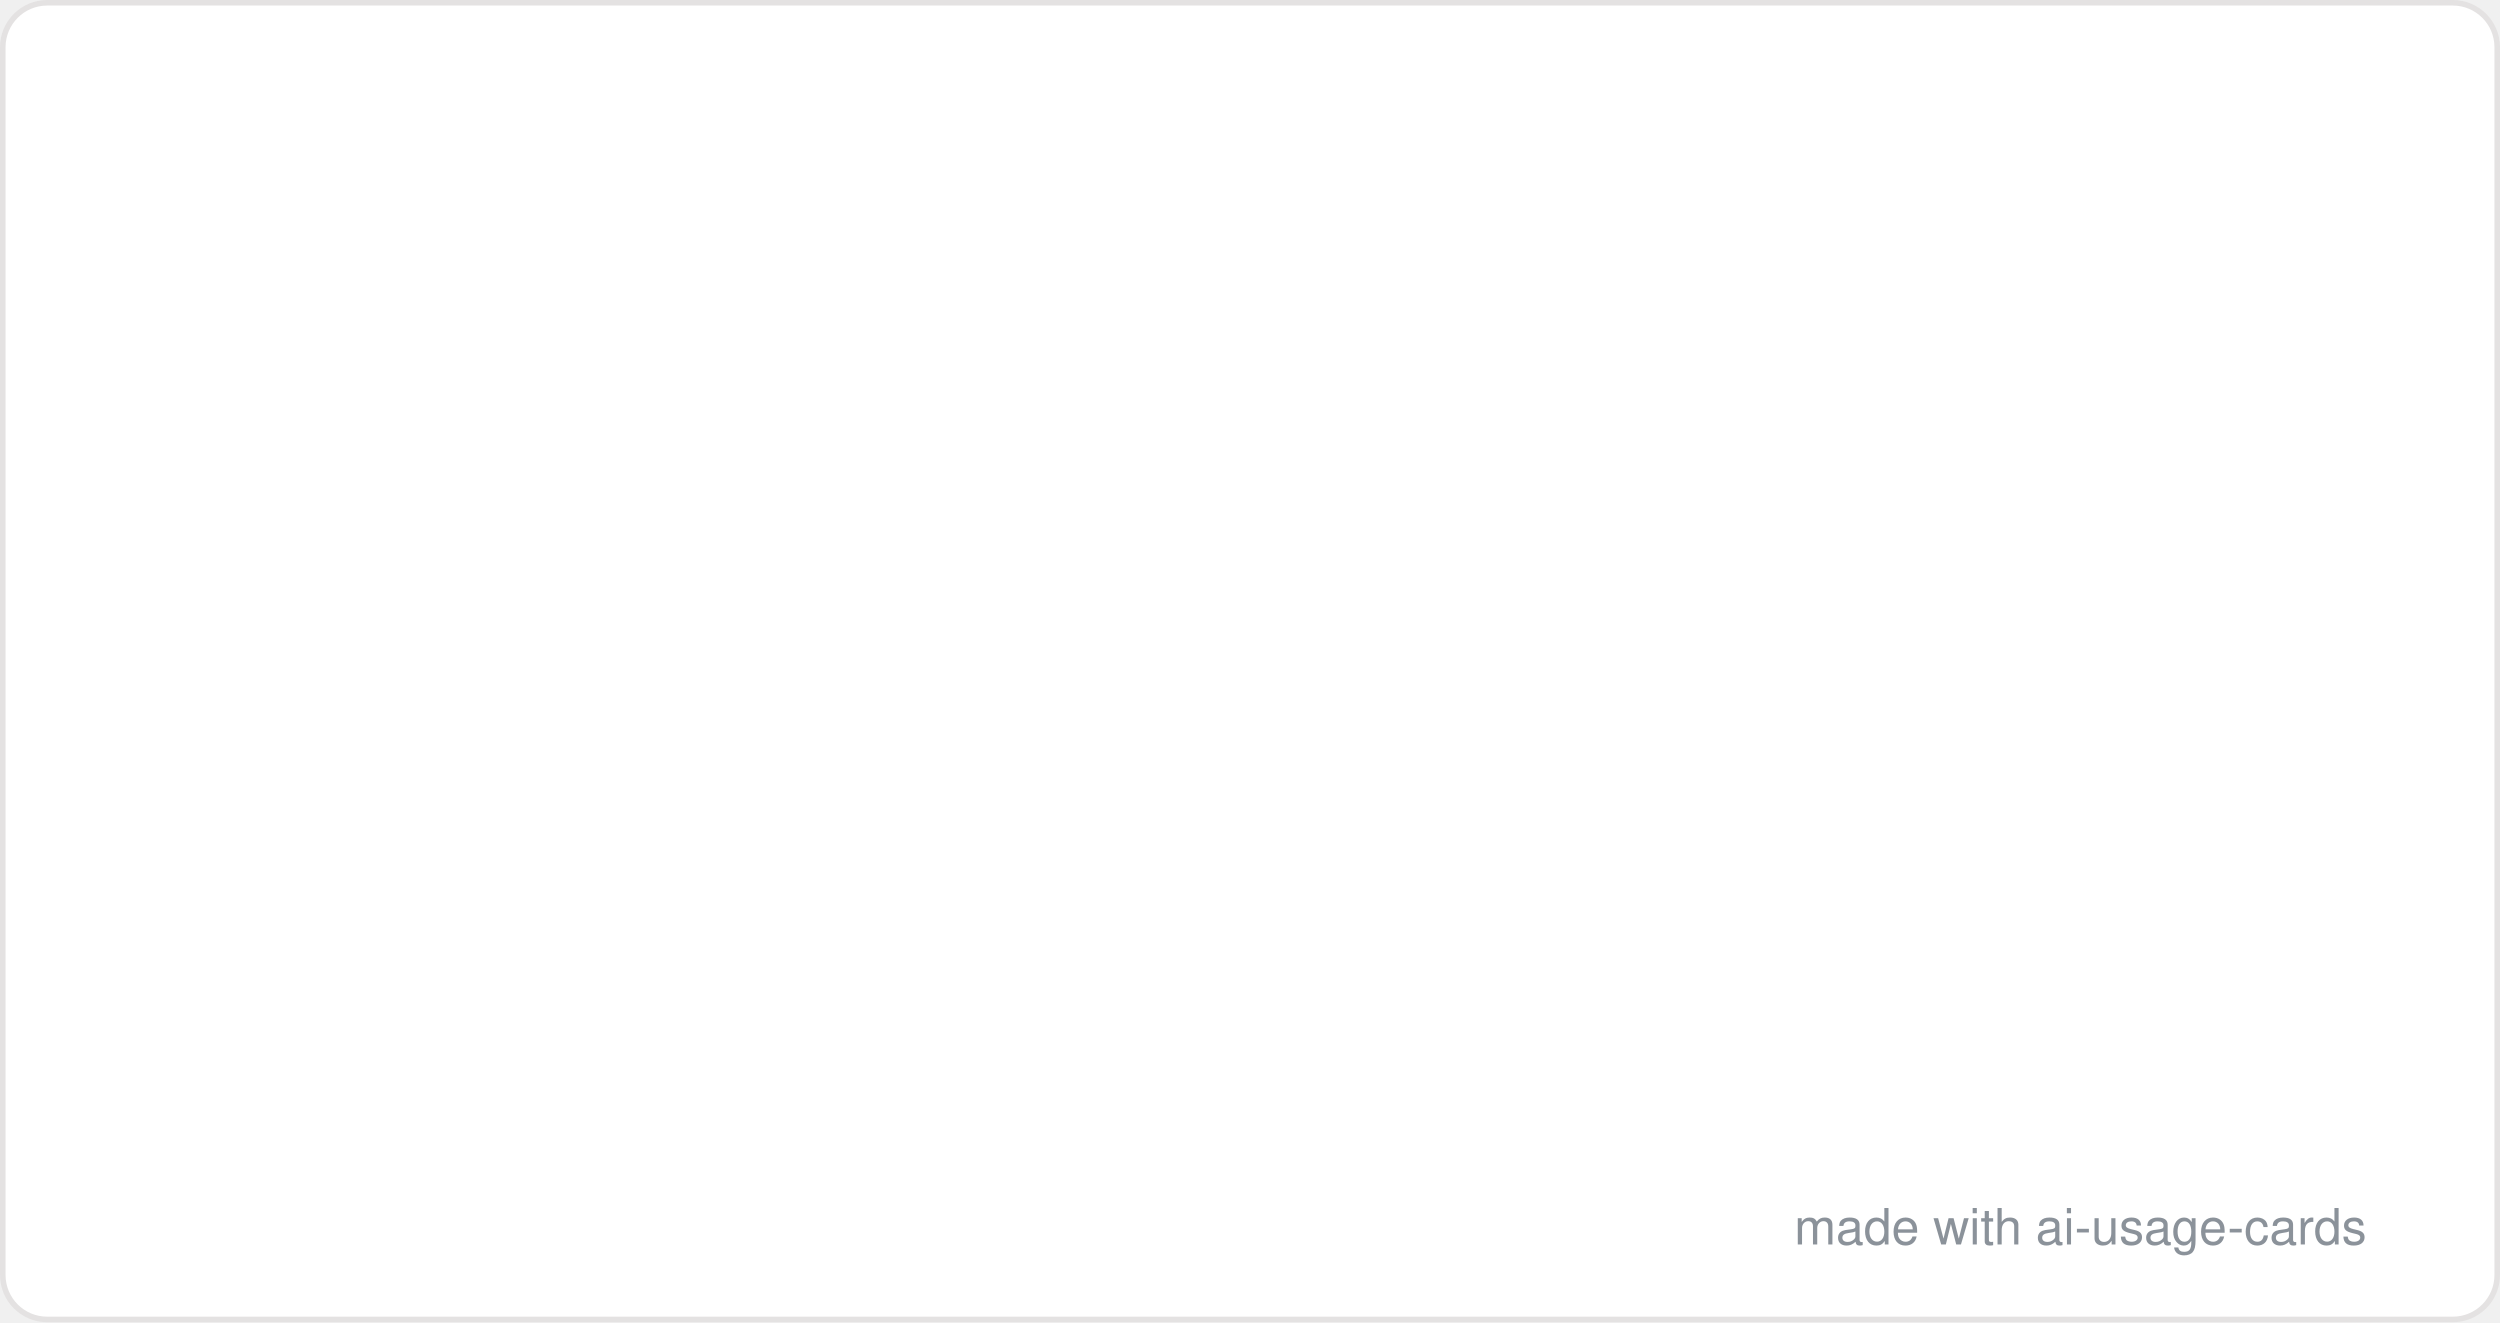
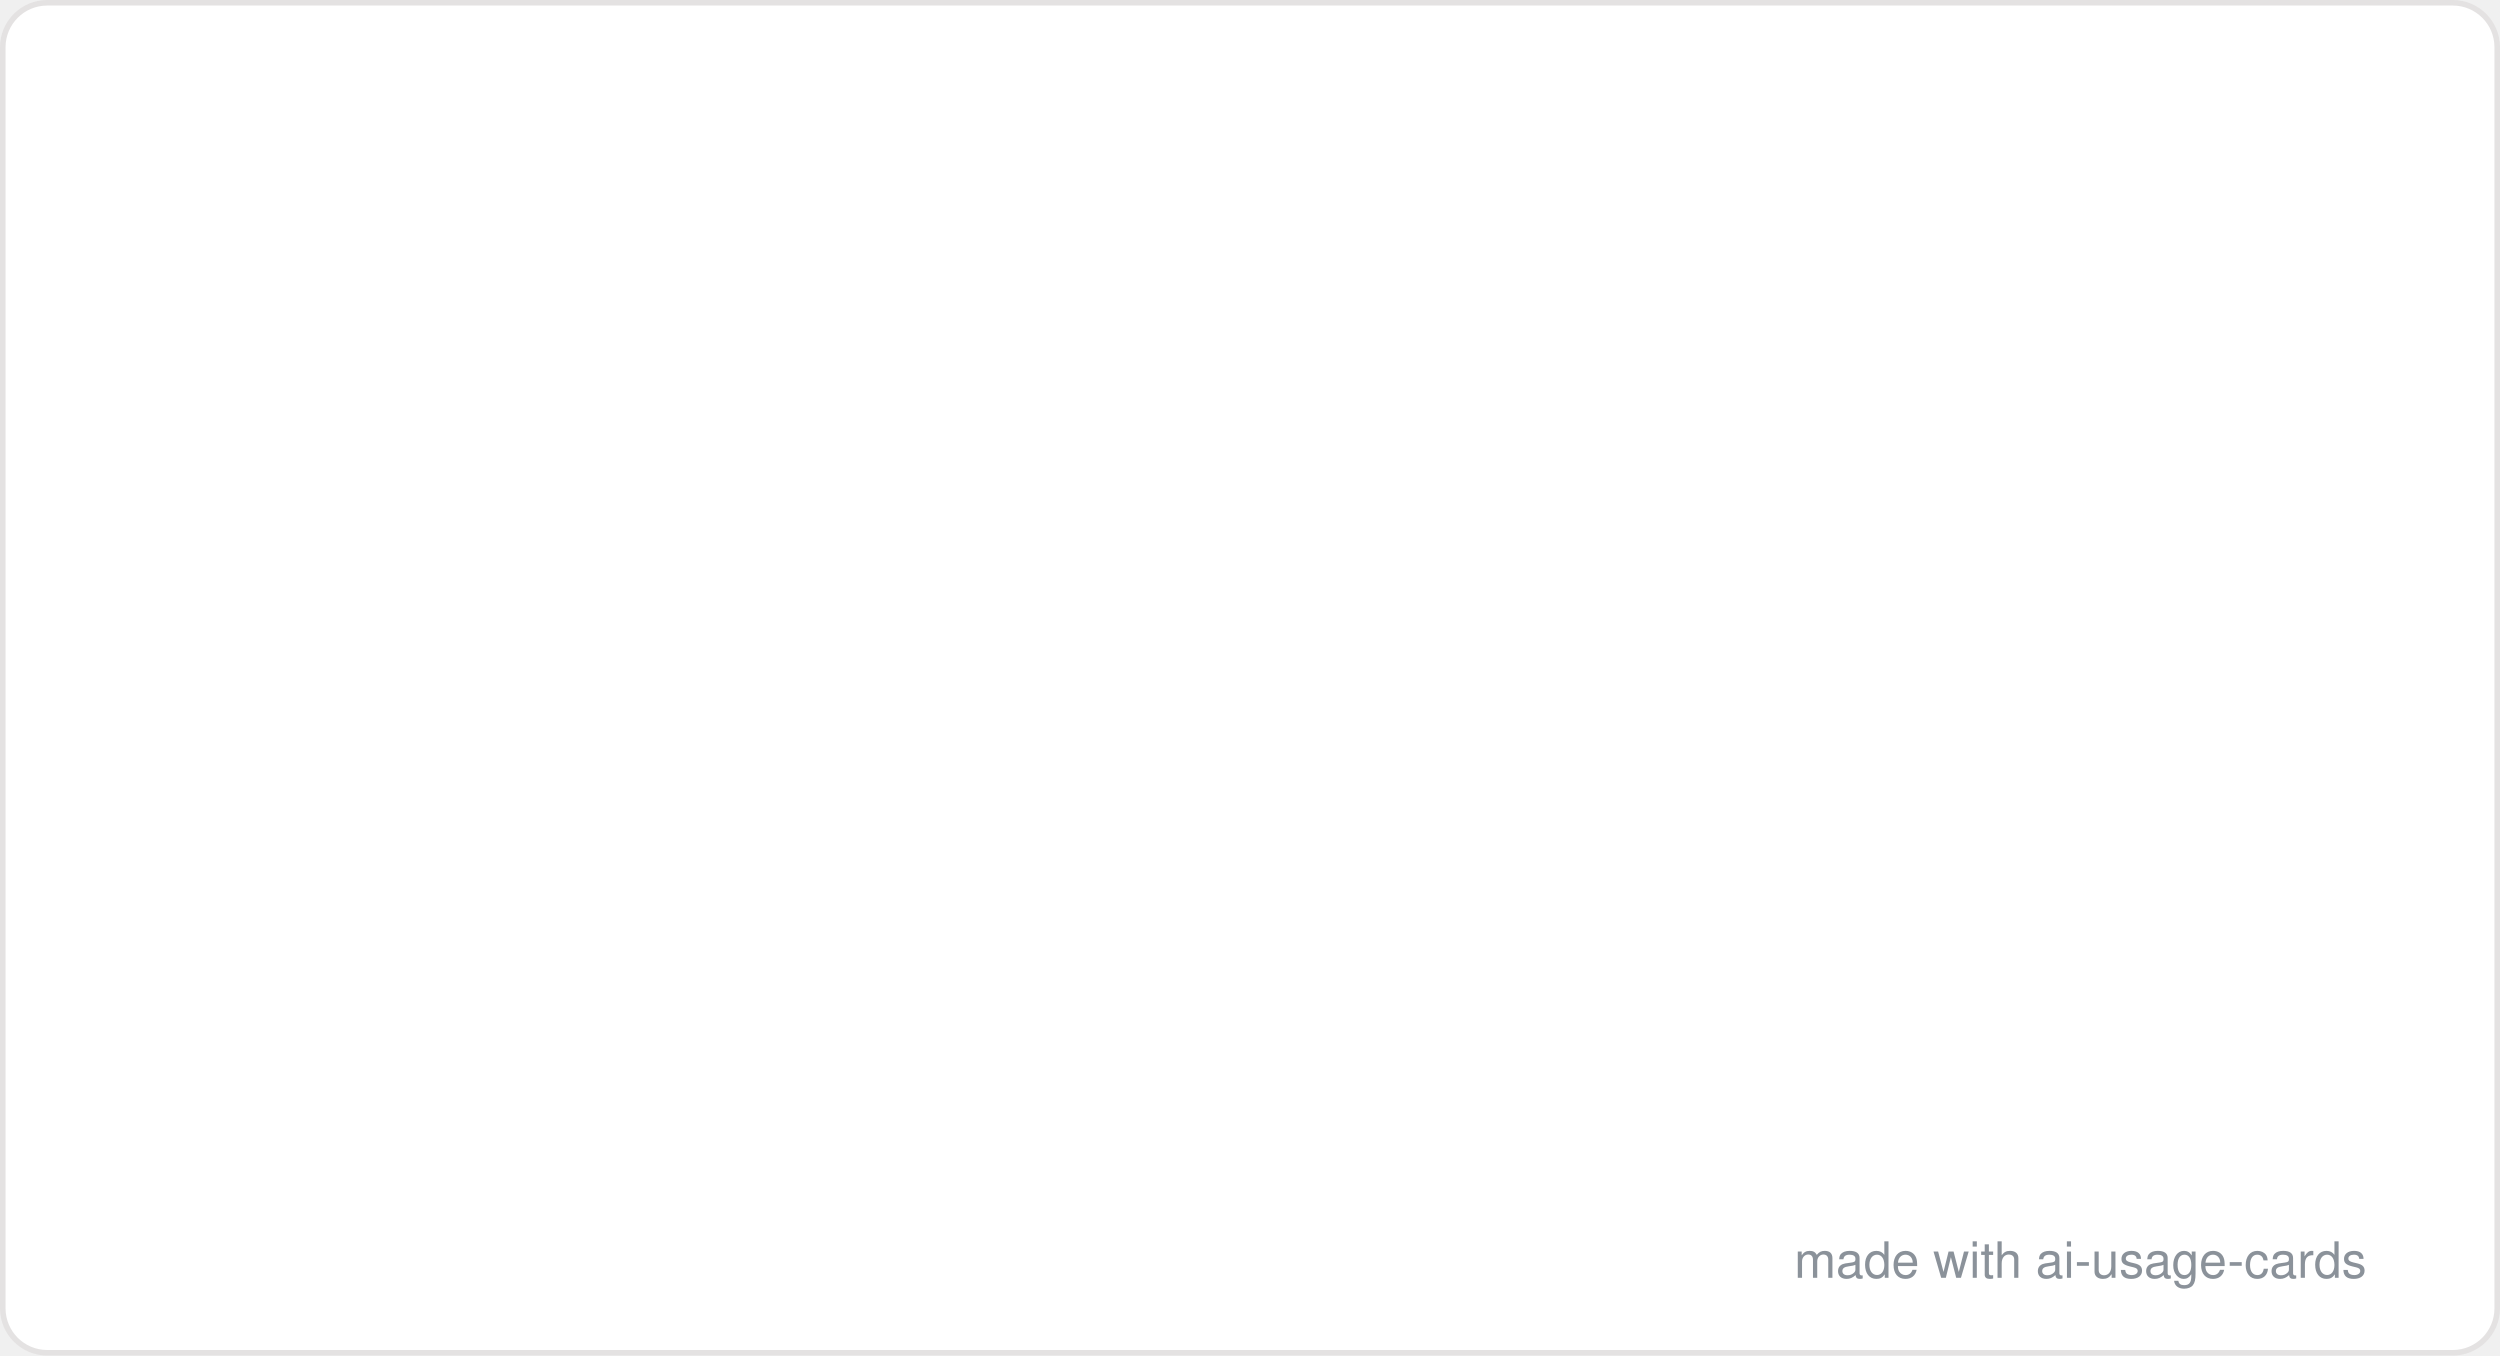
- <svg xmlns="http://www.w3.org/2000/svg" width="450" height="238" viewBox="0 0 450 238" role="img" aria-label="octocat: 6.3M AI tokens this month across 3 tools" font-family="'Segoe UI', Ubuntu, Helvetica, Arial, sans-serif">
+ <svg xmlns="http://www.w3.org/2000/svg" width="450" height="244" viewBox="0 0 450 244" role="img" aria-label="octocat: 48.9M AI tokens total, 6.3M this month" font-family="'Segoe UI', Ubuntu, Helvetica, Arial, sans-serif">
  <style>
    .fade { opacity: 0; animation: fadeUp 0.5s ease-out forwards; }
    @keyframes fadeUp { from { opacity: 0; transform: translateY(4px); } to { opacity: 1; transform: translateY(0); } }
    @media (prefers-reduced-motion: reduce) { .fade { opacity: 1; animation: none; } }
  </style>
-   <rect x="0.5" y="0.5" width="449" height="237" rx="8" fill="#ffffff" stroke="#e4e2e2" />
+   <rect x="0.5" y="0.5" width="449" height="243" rx="8" fill="#ffffff" stroke="#e4e2e2" />
  <g class="fade" transform="translate(24, 21)">
    <path d="M7 0 L8.6 5.4 L14 7 L8.6 8.6 L7 14 L5.4 8.6 L0 7 L5.4 5.4 Z" fill="#0969da" />
  </g>
  <text class="fade" x="46" y="33" font-size="14" font-weight="600" fill="#0969da">octocat · AI at work</text>
  <text class="fade" style="animation-delay:100ms" x="426" y="33" text-anchor="end" font-size="10" fill="#6e7781">top model: opus</text>
-   <text class="fade" style="animation-delay:150ms" x="24" y="66" font-size="12" fill="#24292f">This month: 38 sessions · 6.3M tokens · 5-day streak</text>
+   <text class="fade" style="animation-delay:150ms" x="24" y="66" font-size="12" fill="#24292f">Total: 48.9M tokens · This month: 6.3M · 5-day streak</text>
  <g class="fade" style="animation-delay:250ms">
-     <rect x="70" y="84" width="10" height="10" rx="2" fill="#0969da" fill-opacity="0.07" />
-     <rect x="70" y="96" width="10" height="10" rx="2" fill="#0969da" fill-opacity="0.07" />
-     <rect x="70" y="108" width="10" height="10" rx="2" fill="#0969da" fill-opacity="0.07" />
-     <rect x="70" y="120" width="10" height="10" rx="2" fill="#0969da" fill-opacity="0.07" />
-     <rect x="70" y="132" width="10" height="10" rx="2" fill="#0969da" fill-opacity="0.07" />
-     <rect x="70" y="144" width="10" height="10" rx="2" fill="#0969da" fill-opacity="0.07" />
-     <rect x="70" y="156" width="10" height="10" rx="2" fill="#0969da" fill-opacity="0.07" />
-     <rect x="82" y="84" width="10" height="10" rx="2" fill="#0969da" fill-opacity="0.07" />
-     <rect x="82" y="96" width="10" height="10" rx="2" fill="#0969da" fill-opacity="0.07" />
-     <rect x="82" y="108" width="10" height="10" rx="2" fill="#0969da" fill-opacity="0.07" />
-     <rect x="82" y="120" width="10" height="10" rx="2" fill="#0969da" fill-opacity="0.07" />
-     <rect x="82" y="132" width="10" height="10" rx="2" fill="#0969da" fill-opacity="0.07" />
-     <rect x="82" y="144" width="10" height="10" rx="2" fill="#0969da" fill-opacity="0.07" />
-     <rect x="82" y="156" width="10" height="10" rx="2" fill="#0969da" fill-opacity="0.07" />
-     <rect x="94" y="84" width="10" height="10" rx="2" fill="#0969da" fill-opacity="0.07" />
-     <rect x="94" y="96" width="10" height="10" rx="2" fill="#0969da" fill-opacity="0.07" />
-     <rect x="94" y="108" width="10" height="10" rx="2" fill="#0969da" fill-opacity="0.07" />
-     <rect x="94" y="120" width="10" height="10" rx="2" fill="#0969da" fill-opacity="0.07" />
-     <rect x="94" y="132" width="10" height="10" rx="2" fill="#0969da" fill-opacity="0.07" />
-     <rect x="94" y="144" width="10" height="10" rx="2" fill="#0969da" fill-opacity="0.07" />
-     <rect x="94" y="156" width="10" height="10" rx="2" fill="#0969da" fill-opacity="0.07" />
-     <rect x="106" y="84" width="10" height="10" rx="2" fill="#0969da" fill-opacity="0.07" />
-     <rect x="106" y="96" width="10" height="10" rx="2" fill="#0969da" fill-opacity="1" />
-     <rect x="106" y="108" width="10" height="10" rx="2" fill="#0969da" fill-opacity="0.45" />
-     <rect x="106" y="120" width="10" height="10" rx="2" fill="#0969da" fill-opacity="1" />
-     <rect x="106" y="132" width="10" height="10" rx="2" fill="#0969da" fill-opacity="0.7" />
-     <rect x="106" y="144" width="10" height="10" rx="2" fill="#0969da" fill-opacity="0.22" />
-     <rect x="106" y="156" width="10" height="10" rx="2" fill="#0969da" fill-opacity="0.07" />
-     <rect x="118" y="84" width="10" height="10" rx="2" fill="#0969da" fill-opacity="0.07" />
-     <rect x="118" y="96" width="10" height="10" rx="2" fill="#0969da" fill-opacity="0.45" />
-     <rect x="118" y="108" width="10" height="10" rx="2" fill="#0969da" fill-opacity="1" />
-     <rect x="118" y="120" width="10" height="10" rx="2" fill="#0969da" fill-opacity="0.45" />
-     <rect x="118" y="132" width="10" height="10" rx="2" fill="#0969da" fill-opacity="0.22" />
-     <rect x="118" y="144" width="10" height="10" rx="2" fill="#0969da" fill-opacity="0.7" />
-     <rect x="118" y="156" width="10" height="10" rx="2" fill="#0969da" fill-opacity="0.22" />
-     <rect x="130" y="84" width="10" height="10" rx="2" fill="#0969da" fill-opacity="0.07" />
-     <rect x="130" y="96" width="10" height="10" rx="2" fill="#0969da" fill-opacity="0.7" />
-     <rect x="130" y="108" width="10" height="10" rx="2" fill="#0969da" fill-opacity="0.45" />
-     <rect x="130" y="120" width="10" height="10" rx="2" fill="#0969da" fill-opacity="1" />
-     <rect x="130" y="132" width="10" height="10" rx="2" fill="#0969da" fill-opacity="0.45" />
-     <rect x="130" y="144" width="10" height="10" rx="2" fill="#0969da" fill-opacity="0.22" />
-     <rect x="130" y="156" width="10" height="10" rx="2" fill="#0969da" fill-opacity="0.7" />
-     <rect x="142" y="84" width="10" height="10" rx="2" fill="#0969da" fill-opacity="0.45" />
-     <rect x="142" y="96" width="10" height="10" rx="2" fill="#0969da" fill-opacity="0.07" />
-     <rect x="142" y="108" width="10" height="10" rx="2" fill="#0969da" fill-opacity="0.07" />
-     <rect x="142" y="120" width="10" height="10" rx="2" fill="#0969da" fill-opacity="0.45" />
-     <rect x="142" y="132" width="10" height="10" rx="2" fill="#0969da" fill-opacity="1" />
-     <rect x="142" y="144" width="10" height="10" rx="2" fill="#0969da" fill-opacity="0.7" />
-     <rect x="142" y="156" width="10" height="10" rx="2" fill="#0969da" fill-opacity="0.22" />
-     <rect x="154" y="84" width="10" height="10" rx="2" fill="#0969da" fill-opacity="0.7" />
-     <rect x="154" y="96" width="10" height="10" rx="2" fill="#0969da" fill-opacity="0.45" />
-     <rect x="154" y="108" width="10" height="10" rx="2" fill="#0969da" fill-opacity="0.07" />
-     <rect x="154" y="120" width="10" height="10" rx="2" fill="#0969da" fill-opacity="0.07" />
-     <rect x="154" y="132" width="10" height="10" rx="2" fill="#0969da" fill-opacity="0.45" />
-     <rect x="154" y="144" width="10" height="10" rx="2" fill="#0969da" fill-opacity="1" />
-     <rect x="154" y="156" width="10" height="10" rx="2" fill="#0969da" fill-opacity="0.07" />
-     <rect x="166" y="84" width="10" height="10" rx="2" fill="#0969da" fill-opacity="0.22" />
-     <rect x="166" y="96" width="10" height="10" rx="2" fill="#0969da" fill-opacity="0.7" />
-     <rect x="166" y="108" width="10" height="10" rx="2" fill="#0969da" fill-opacity="0.45" />
-     <rect x="166" y="120" width="10" height="10" rx="2" fill="#0969da" fill-opacity="0.07" />
-     <rect x="166" y="132" width="10" height="10" rx="2" fill="#0969da" fill-opacity="0.07" />
-     <rect x="166" y="144" width="10" height="10" rx="2" fill="#0969da" fill-opacity="0.45" />
-     <rect x="166" y="156" width="10" height="10" rx="2" fill="#0969da" fill-opacity="0.07" />
-     <rect x="178" y="84" width="10" height="10" rx="2" fill="#0969da" fill-opacity="0.07" />
-     <rect x="178" y="96" width="10" height="10" rx="2" fill="#0969da" fill-opacity="0.22" />
-     <rect x="178" y="108" width="10" height="10" rx="2" fill="#0969da" fill-opacity="1" />
-     <rect x="178" y="120" width="10" height="10" rx="2" fill="#0969da" fill-opacity="0.45" />
-     <rect x="178" y="132" width="10" height="10" rx="2" fill="#0969da" fill-opacity="0.07" />
-     <rect x="178" y="144" width="10" height="10" rx="2" fill="#0969da" fill-opacity="0.07" />
-     <rect x="178" y="156" width="10" height="10" rx="2" fill="#0969da" fill-opacity="0.07" />
-     <rect x="190" y="84" width="10" height="10" rx="2" fill="#0969da" fill-opacity="0.07" />
-     <rect x="190" y="96" width="10" height="10" rx="2" fill="#0969da" fill-opacity="0.7" />
-     <rect x="190" y="108" width="10" height="10" rx="2" fill="#0969da" fill-opacity="0.22" />
-     <rect x="190" y="120" width="10" height="10" rx="2" fill="#0969da" fill-opacity="1" />
-     <rect x="190" y="132" width="10" height="10" rx="2" fill="#0969da" fill-opacity="0.45" />
-     <rect x="190" y="144" width="10" height="10" rx="2" fill="#0969da" fill-opacity="0.07" />
-     <rect x="190" y="156" width="10" height="10" rx="2" fill="#0969da" fill-opacity="0.07" />
-     <rect x="202" y="84" width="10" height="10" rx="2" fill="#0969da" fill-opacity="0.07" />
-     <rect x="202" y="96" width="10" height="10" rx="2" fill="#0969da" fill-opacity="0.22" />
-     <rect x="202" y="108" width="10" height="10" rx="2" fill="#0969da" fill-opacity="0.7" />
-     <rect x="202" y="120" width="10" height="10" rx="2" fill="#0969da" fill-opacity="0.45" />
-     <rect x="202" y="132" width="10" height="10" rx="2" fill="#0969da" fill-opacity="1" />
-     <rect x="202" y="144" width="10" height="10" rx="2" fill="#0969da" fill-opacity="0.45" />
-     <rect x="202" y="156" width="10" height="10" rx="2" fill="#0969da" fill-opacity="0.22" />
-     <rect x="214" y="84" width="10" height="10" rx="2" fill="#0969da" fill-opacity="0.07" />
-     <rect x="214" y="96" width="10" height="10" rx="2" fill="#0969da" fill-opacity="0.7" />
-     <rect x="214" y="108" width="10" height="10" rx="2" fill="#0969da" fill-opacity="0.22" />
-     <rect x="214" y="120" width="10" height="10" rx="2" fill="#0969da" fill-opacity="0.7" />
-     <rect x="214" y="132" width="10" height="10" rx="2" fill="#0969da" fill-opacity="0.45" />
-     <rect x="214" y="144" width="10" height="10" rx="2" fill="#0969da" fill-opacity="1" />
-     <rect x="214" y="156" width="10" height="10" rx="2" fill="#0969da" fill-opacity="0.45" />
-     <rect x="226" y="84" width="10" height="10" rx="2" fill="#0969da" fill-opacity="0.22" />
-     <rect x="226" y="96" width="10" height="10" rx="2" fill="#0969da" fill-opacity="0.07" />
-     <rect x="226" y="108" width="10" height="10" rx="2" fill="#0969da" fill-opacity="0.7" />
-     <rect x="226" y="120" width="10" height="10" rx="2" fill="#0969da" fill-opacity="0.22" />
-     <rect x="226" y="132" width="10" height="10" rx="2" fill="#0969da" fill-opacity="0.7" />
-     <rect x="226" y="144" width="10" height="10" rx="2" fill="#0969da" fill-opacity="0.45" />
-     <rect x="226" y="156" width="10" height="10" rx="2" fill="#0969da" fill-opacity="1" />
-     <rect x="238" y="84" width="10" height="10" rx="2" fill="#0969da" fill-opacity="0.45" />
-     <rect x="238" y="96" width="10" height="10" rx="2" fill="#0969da" fill-opacity="0.22" />
-     <rect x="238" y="108" width="10" height="10" rx="2" fill="#0969da" fill-opacity="0.07" />
-     <rect x="238" y="120" width="10" height="10" rx="2" fill="#0969da" fill-opacity="0.7" />
-     <rect x="238" y="132" width="10" height="10" rx="2" fill="#0969da" fill-opacity="0.22" />
-     <rect x="238" y="144" width="10" height="10" rx="2" fill="#0969da" fill-opacity="1" />
-     <rect x="238" y="156" width="10" height="10" rx="2" fill="#0969da" fill-opacity="0.07" />
-     <rect x="250" y="84" width="10" height="10" rx="2" fill="#0969da" fill-opacity="1" />
-     <rect x="250" y="96" width="10" height="10" rx="2" fill="#0969da" fill-opacity="0.7" />
-     <rect x="250" y="108" width="10" height="10" rx="2" fill="#0969da" fill-opacity="0.22" />
-     <rect x="250" y="120" width="10" height="10" rx="2" fill="#0969da" fill-opacity="0.07" />
-     <rect x="250" y="132" width="10" height="10" rx="2" fill="#0969da" fill-opacity="0.7" />
-     <rect x="250" y="144" width="10" height="10" rx="2" fill="#0969da" fill-opacity="0.22" />
-     <rect x="250" y="156" width="10" height="10" rx="2" fill="#0969da" fill-opacity="0.07" />
-     <rect x="262" y="84" width="10" height="10" rx="2" fill="#0969da" fill-opacity="0.07" />
-     <rect x="262" y="96" width="10" height="10" rx="2" fill="#0969da" fill-opacity="1" />
-     <rect x="262" y="108" width="10" height="10" rx="2" fill="#0969da" fill-opacity="0.7" />
-     <rect x="262" y="120" width="10" height="10" rx="2" fill="#0969da" fill-opacity="0.22" />
-     <rect x="262" y="132" width="10" height="10" rx="2" fill="#0969da" fill-opacity="0.07" />
-     <rect x="262" y="144" width="10" height="10" rx="2" fill="#0969da" fill-opacity="0.7" />
-     <rect x="262" y="156" width="10" height="10" rx="2" fill="#0969da" fill-opacity="0.07" />
-     <rect x="274" y="84" width="10" height="10" rx="2" fill="#0969da" fill-opacity="0.07" />
-     <rect x="274" y="96" width="10" height="10" rx="2" fill="#0969da" fill-opacity="0.45" />
-     <rect x="274" y="108" width="10" height="10" rx="2" fill="#0969da" fill-opacity="1" />
-     <rect x="274" y="120" width="10" height="10" rx="2" fill="#0969da" fill-opacity="0.7" />
-     <rect x="274" y="132" width="10" height="10" rx="2" fill="#0969da" fill-opacity="0.22" />
-     <rect x="274" y="144" width="10" height="10" rx="2" fill="#0969da" fill-opacity="0.07" />
-     <rect x="274" y="156" width="10" height="10" rx="2" fill="#0969da" fill-opacity="0.07" />
-     <rect x="286" y="84" width="10" height="10" rx="2" fill="#0969da" fill-opacity="0.07" />
-     <rect x="286" y="96" width="10" height="10" rx="2" fill="#0969da" fill-opacity="1" />
-     <rect x="286" y="108" width="10" height="10" rx="2" fill="#0969da" fill-opacity="0.45" />
-     <rect x="286" y="120" width="10" height="10" rx="2" fill="#0969da" fill-opacity="0.22" />
-     <rect x="286" y="132" width="10" height="10" rx="2" fill="#0969da" fill-opacity="0.7" />
-     <rect x="286" y="144" width="10" height="10" rx="2" fill="#0969da" fill-opacity="0.22" />
-     <rect x="286" y="156" width="10" height="10" rx="2" fill="#0969da" fill-opacity="0.07" />
-     <rect x="298" y="84" width="10" height="10" rx="2" fill="#0969da" fill-opacity="0.07" />
-     <rect x="298" y="96" width="10" height="10" rx="2" fill="#0969da" fill-opacity="0.45" />
-     <rect x="298" y="108" width="10" height="10" rx="2" fill="#0969da" fill-opacity="1" />
-     <rect x="298" y="120" width="10" height="10" rx="2" fill="#0969da" fill-opacity="0.45" />
-     <rect x="298" y="132" width="10" height="10" rx="2" fill="#0969da" fill-opacity="0.22" />
-     <rect x="298" y="144" width="10" height="10" rx="2" fill="#0969da" fill-opacity="0.7" />
-     <rect x="298" y="156" width="10" height="10" rx="2" fill="#0969da" fill-opacity="0.45" />
-     <rect x="310" y="84" width="10" height="10" rx="2" fill="#0969da" fill-opacity="0.07" />
-     <rect x="310" y="96" width="10" height="10" rx="2" fill="#0969da" fill-opacity="0.07" />
-     <rect x="310" y="108" width="10" height="10" rx="2" fill="#0969da" fill-opacity="0.45" />
-     <rect x="310" y="120" width="10" height="10" rx="2" fill="#0969da" fill-opacity="1" />
-     <rect x="310" y="132" width="10" height="10" rx="2" fill="#0969da" fill-opacity="0.7" />
-     <rect x="310" y="144" width="10" height="10" rx="2" fill="#0969da" fill-opacity="0.22" />
-     <rect x="310" y="156" width="10" height="10" rx="2" fill="#0969da" fill-opacity="0.7" />
-     <rect x="322" y="84" width="10" height="10" rx="2" fill="#0969da" fill-opacity="0.45" />
-     <rect x="322" y="96" width="10" height="10" rx="2" fill="#0969da" fill-opacity="0.07" />
-     <rect x="322" y="108" width="10" height="10" rx="2" fill="#0969da" fill-opacity="0.07" />
-     <rect x="322" y="120" width="10" height="10" rx="2" fill="#0969da" fill-opacity="0.45" />
-     <rect x="322" y="132" width="10" height="10" rx="2" fill="#0969da" fill-opacity="1" />
-     <rect x="322" y="144" width="10" height="10" rx="2" fill="#0969da" fill-opacity="0.7" />
-     <rect x="322" y="156" width="10" height="10" rx="2" fill="#0969da" fill-opacity="0.22" />
-     <rect x="334" y="84" width="10" height="10" rx="2" fill="#0969da" fill-opacity="0.7" />
-     <rect x="334" y="96" width="10" height="10" rx="2" fill="#0969da" fill-opacity="0.45" />
-     <rect x="334" y="108" width="10" height="10" rx="2" fill="#0969da" fill-opacity="0.07" />
-     <rect x="334" y="120" width="10" height="10" rx="2" fill="#0969da" fill-opacity="0.07" />
-     <rect x="334" y="132" width="10" height="10" rx="2" fill="#0969da" fill-opacity="0.45" />
-     <rect x="334" y="144" width="10" height="10" rx="2" fill="#0969da" fill-opacity="1" />
-     <rect x="334" y="156" width="10" height="10" rx="2" fill="#0969da" fill-opacity="0.07" />
-     <rect x="346" y="84" width="10" height="10" rx="2" fill="#0969da" fill-opacity="0.22" />
-     <rect x="346" y="96" width="10" height="10" rx="2" fill="#0969da" fill-opacity="1" />
-     <rect x="346" y="108" width="10" height="10" rx="2" fill="#0969da" fill-opacity="0.45" />
-     <rect x="346" y="120" width="10" height="10" rx="2" fill="#0969da" fill-opacity="0.07" />
-     <rect x="346" y="132" width="10" height="10" rx="2" fill="#0969da" fill-opacity="0.07" />
-     <rect x="346" y="144" width="10" height="10" rx="2" fill="#0969da" fill-opacity="0.45" />
-     <rect x="346" y="156" width="10" height="10" rx="2" fill="#0969da" fill-opacity="0.07" />
-     <rect x="358" y="84" width="10" height="10" rx="2" fill="#0969da" fill-opacity="0.07" />
-     <rect x="358" y="96" width="10" height="10" rx="2" fill="#0969da" fill-opacity="0.22" />
-     <rect x="358" y="108" width="10" height="10" rx="2" fill="#0969da" fill-opacity="1" />
-     <rect x="358" y="120" width="10" height="10" rx="2" fill="#0969da" fill-opacity="0.45" />
-     <rect x="358" y="132" width="10" height="10" rx="2" fill="#0969da" fill-opacity="0.07" />
-     <rect x="358" y="144" width="10" height="10" rx="2" fill="#0969da" fill-opacity="0.07" />
-     <rect x="358" y="156" width="10" height="10" rx="2" fill="#0969da" fill-opacity="0.07" />
-     <rect x="370" y="84" width="10" height="10" rx="2" fill="#0969da" fill-opacity="0.07" />
-     <rect x="370" y="96" width="10" height="10" rx="2" fill="#0969da" fill-opacity="0.7" />
-     <rect x="370" y="108" width="10" height="10" rx="2" fill="#0969da" fill-opacity="0.45" />
-     <rect x="370" y="120" width="10" height="10" rx="2" fill="#0969da" fill-opacity="1" />
-     <rect x="370" y="132" width="10" height="10" rx="2" fill="#0969da" fill-opacity="0.45" />
-     <rect x="370" y="144" width="10" height="10" rx="2" fill="#0969da" fill-opacity="0.22" />
-     <rect x="370" y="156" width="10" height="10" rx="2" fill="#0969da" fill-opacity="0.07" />
+     <rect x="70" y="80" width="10" height="10" rx="2" fill="#0969da" fill-opacity="0.07" />
+     <rect x="70" y="92" width="10" height="10" rx="2" fill="#0969da" fill-opacity="0.07" />
+     <rect x="70" y="104" width="10" height="10" rx="2" fill="#0969da" fill-opacity="0.07" />
+     <rect x="70" y="116" width="10" height="10" rx="2" fill="#0969da" fill-opacity="0.07" />
+     <rect x="70" y="128" width="10" height="10" rx="2" fill="#0969da" fill-opacity="0.07" />
+     <rect x="70" y="140" width="10" height="10" rx="2" fill="#0969da" fill-opacity="0.07" />
+     <rect x="70" y="152" width="10" height="10" rx="2" fill="#0969da" fill-opacity="0.07" />
+     <rect x="82" y="80" width="10" height="10" rx="2" fill="#0969da" fill-opacity="0.07" />
+     <rect x="82" y="92" width="10" height="10" rx="2" fill="#0969da" fill-opacity="0.07" />
+     <rect x="82" y="104" width="10" height="10" rx="2" fill="#0969da" fill-opacity="0.07" />
+     <rect x="82" y="116" width="10" height="10" rx="2" fill="#0969da" fill-opacity="0.07" />
+     <rect x="82" y="128" width="10" height="10" rx="2" fill="#0969da" fill-opacity="0.07" />
+     <rect x="82" y="140" width="10" height="10" rx="2" fill="#0969da" fill-opacity="0.07" />
+     <rect x="82" y="152" width="10" height="10" rx="2" fill="#0969da" fill-opacity="0.07" />
+     <rect x="94" y="80" width="10" height="10" rx="2" fill="#0969da" fill-opacity="0.07" />
+     <rect x="94" y="92" width="10" height="10" rx="2" fill="#0969da" fill-opacity="0.07" />
+     <rect x="94" y="104" width="10" height="10" rx="2" fill="#0969da" fill-opacity="0.07" />
+     <rect x="94" y="116" width="10" height="10" rx="2" fill="#0969da" fill-opacity="0.07" />
+     <rect x="94" y="128" width="10" height="10" rx="2" fill="#0969da" fill-opacity="0.07" />
+     <rect x="94" y="140" width="10" height="10" rx="2" fill="#0969da" fill-opacity="0.07" />
+     <rect x="94" y="152" width="10" height="10" rx="2" fill="#0969da" fill-opacity="0.07" />
+     <rect x="106" y="80" width="10" height="10" rx="2" fill="#0969da" fill-opacity="0.07" />
+     <rect x="106" y="92" width="10" height="10" rx="2" fill="#0969da" fill-opacity="1" />
+     <rect x="106" y="104" width="10" height="10" rx="2" fill="#0969da" fill-opacity="0.45" />
+     <rect x="106" y="116" width="10" height="10" rx="2" fill="#0969da" fill-opacity="1" />
+     <rect x="106" y="128" width="10" height="10" rx="2" fill="#0969da" fill-opacity="0.7" />
+     <rect x="106" y="140" width="10" height="10" rx="2" fill="#0969da" fill-opacity="0.22" />
+     <rect x="106" y="152" width="10" height="10" rx="2" fill="#0969da" fill-opacity="0.07" />
+     <rect x="118" y="80" width="10" height="10" rx="2" fill="#0969da" fill-opacity="0.07" />
+     <rect x="118" y="92" width="10" height="10" rx="2" fill="#0969da" fill-opacity="0.45" />
+     <rect x="118" y="104" width="10" height="10" rx="2" fill="#0969da" fill-opacity="1" />
+     <rect x="118" y="116" width="10" height="10" rx="2" fill="#0969da" fill-opacity="0.45" />
+     <rect x="118" y="128" width="10" height="10" rx="2" fill="#0969da" fill-opacity="0.22" />
+     <rect x="118" y="140" width="10" height="10" rx="2" fill="#0969da" fill-opacity="0.7" />
+     <rect x="118" y="152" width="10" height="10" rx="2" fill="#0969da" fill-opacity="0.22" />
+     <rect x="130" y="80" width="10" height="10" rx="2" fill="#0969da" fill-opacity="0.07" />
+     <rect x="130" y="92" width="10" height="10" rx="2" fill="#0969da" fill-opacity="0.7" />
+     <rect x="130" y="104" width="10" height="10" rx="2" fill="#0969da" fill-opacity="0.45" />
+     <rect x="130" y="116" width="10" height="10" rx="2" fill="#0969da" fill-opacity="1" />
+     <rect x="130" y="128" width="10" height="10" rx="2" fill="#0969da" fill-opacity="0.45" />
+     <rect x="130" y="140" width="10" height="10" rx="2" fill="#0969da" fill-opacity="0.22" />
+     <rect x="130" y="152" width="10" height="10" rx="2" fill="#0969da" fill-opacity="0.7" />
+     <rect x="142" y="80" width="10" height="10" rx="2" fill="#0969da" fill-opacity="0.45" />
+     <rect x="142" y="92" width="10" height="10" rx="2" fill="#0969da" fill-opacity="0.07" />
+     <rect x="142" y="104" width="10" height="10" rx="2" fill="#0969da" fill-opacity="0.07" />
+     <rect x="142" y="116" width="10" height="10" rx="2" fill="#0969da" fill-opacity="0.45" />
+     <rect x="142" y="128" width="10" height="10" rx="2" fill="#0969da" fill-opacity="1" />
+     <rect x="142" y="140" width="10" height="10" rx="2" fill="#0969da" fill-opacity="0.7" />
+     <rect x="142" y="152" width="10" height="10" rx="2" fill="#0969da" fill-opacity="0.22" />
+     <rect x="154" y="80" width="10" height="10" rx="2" fill="#0969da" fill-opacity="0.7" />
+     <rect x="154" y="92" width="10" height="10" rx="2" fill="#0969da" fill-opacity="0.45" />
+     <rect x="154" y="104" width="10" height="10" rx="2" fill="#0969da" fill-opacity="0.07" />
+     <rect x="154" y="116" width="10" height="10" rx="2" fill="#0969da" fill-opacity="0.07" />
+     <rect x="154" y="128" width="10" height="10" rx="2" fill="#0969da" fill-opacity="0.45" />
+     <rect x="154" y="140" width="10" height="10" rx="2" fill="#0969da" fill-opacity="1" />
+     <rect x="154" y="152" width="10" height="10" rx="2" fill="#0969da" fill-opacity="0.07" />
+     <rect x="166" y="80" width="10" height="10" rx="2" fill="#0969da" fill-opacity="0.22" />
+     <rect x="166" y="92" width="10" height="10" rx="2" fill="#0969da" fill-opacity="0.7" />
+     <rect x="166" y="104" width="10" height="10" rx="2" fill="#0969da" fill-opacity="0.45" />
+     <rect x="166" y="116" width="10" height="10" rx="2" fill="#0969da" fill-opacity="0.07" />
+     <rect x="166" y="128" width="10" height="10" rx="2" fill="#0969da" fill-opacity="0.07" />
+     <rect x="166" y="140" width="10" height="10" rx="2" fill="#0969da" fill-opacity="0.45" />
+     <rect x="166" y="152" width="10" height="10" rx="2" fill="#0969da" fill-opacity="0.07" />
+     <rect x="178" y="80" width="10" height="10" rx="2" fill="#0969da" fill-opacity="0.07" />
+     <rect x="178" y="92" width="10" height="10" rx="2" fill="#0969da" fill-opacity="0.22" />
+     <rect x="178" y="104" width="10" height="10" rx="2" fill="#0969da" fill-opacity="1" />
+     <rect x="178" y="116" width="10" height="10" rx="2" fill="#0969da" fill-opacity="0.45" />
+     <rect x="178" y="128" width="10" height="10" rx="2" fill="#0969da" fill-opacity="0.07" />
+     <rect x="178" y="140" width="10" height="10" rx="2" fill="#0969da" fill-opacity="0.07" />
+     <rect x="178" y="152" width="10" height="10" rx="2" fill="#0969da" fill-opacity="0.07" />
+     <rect x="190" y="80" width="10" height="10" rx="2" fill="#0969da" fill-opacity="0.07" />
+     <rect x="190" y="92" width="10" height="10" rx="2" fill="#0969da" fill-opacity="0.7" />
+     <rect x="190" y="104" width="10" height="10" rx="2" fill="#0969da" fill-opacity="0.22" />
+     <rect x="190" y="116" width="10" height="10" rx="2" fill="#0969da" fill-opacity="1" />
+     <rect x="190" y="128" width="10" height="10" rx="2" fill="#0969da" fill-opacity="0.45" />
+     <rect x="190" y="140" width="10" height="10" rx="2" fill="#0969da" fill-opacity="0.07" />
+     <rect x="190" y="152" width="10" height="10" rx="2" fill="#0969da" fill-opacity="0.07" />
+     <rect x="202" y="80" width="10" height="10" rx="2" fill="#0969da" fill-opacity="0.07" />
+     <rect x="202" y="92" width="10" height="10" rx="2" fill="#0969da" fill-opacity="0.22" />
+     <rect x="202" y="104" width="10" height="10" rx="2" fill="#0969da" fill-opacity="0.7" />
+     <rect x="202" y="116" width="10" height="10" rx="2" fill="#0969da" fill-opacity="0.45" />
+     <rect x="202" y="128" width="10" height="10" rx="2" fill="#0969da" fill-opacity="1" />
+     <rect x="202" y="140" width="10" height="10" rx="2" fill="#0969da" fill-opacity="0.45" />
+     <rect x="202" y="152" width="10" height="10" rx="2" fill="#0969da" fill-opacity="0.22" />
+     <rect x="214" y="80" width="10" height="10" rx="2" fill="#0969da" fill-opacity="0.07" />
+     <rect x="214" y="92" width="10" height="10" rx="2" fill="#0969da" fill-opacity="0.7" />
+     <rect x="214" y="104" width="10" height="10" rx="2" fill="#0969da" fill-opacity="0.22" />
+     <rect x="214" y="116" width="10" height="10" rx="2" fill="#0969da" fill-opacity="0.7" />
+     <rect x="214" y="128" width="10" height="10" rx="2" fill="#0969da" fill-opacity="0.45" />
+     <rect x="214" y="140" width="10" height="10" rx="2" fill="#0969da" fill-opacity="1" />
+     <rect x="214" y="152" width="10" height="10" rx="2" fill="#0969da" fill-opacity="0.45" />
+     <rect x="226" y="80" width="10" height="10" rx="2" fill="#0969da" fill-opacity="0.22" />
+     <rect x="226" y="92" width="10" height="10" rx="2" fill="#0969da" fill-opacity="0.07" />
+     <rect x="226" y="104" width="10" height="10" rx="2" fill="#0969da" fill-opacity="0.7" />
+     <rect x="226" y="116" width="10" height="10" rx="2" fill="#0969da" fill-opacity="0.22" />
+     <rect x="226" y="128" width="10" height="10" rx="2" fill="#0969da" fill-opacity="0.7" />
+     <rect x="226" y="140" width="10" height="10" rx="2" fill="#0969da" fill-opacity="0.45" />
+     <rect x="226" y="152" width="10" height="10" rx="2" fill="#0969da" fill-opacity="1" />
+     <rect x="238" y="80" width="10" height="10" rx="2" fill="#0969da" fill-opacity="0.45" />
+     <rect x="238" y="92" width="10" height="10" rx="2" fill="#0969da" fill-opacity="0.22" />
+     <rect x="238" y="104" width="10" height="10" rx="2" fill="#0969da" fill-opacity="0.07" />
+     <rect x="238" y="116" width="10" height="10" rx="2" fill="#0969da" fill-opacity="0.7" />
+     <rect x="238" y="128" width="10" height="10" rx="2" fill="#0969da" fill-opacity="0.22" />
+     <rect x="238" y="140" width="10" height="10" rx="2" fill="#0969da" fill-opacity="1" />
+     <rect x="238" y="152" width="10" height="10" rx="2" fill="#0969da" fill-opacity="0.07" />
+     <rect x="250" y="80" width="10" height="10" rx="2" fill="#0969da" fill-opacity="1" />
+     <rect x="250" y="92" width="10" height="10" rx="2" fill="#0969da" fill-opacity="0.7" />
+     <rect x="250" y="104" width="10" height="10" rx="2" fill="#0969da" fill-opacity="0.22" />
+     <rect x="250" y="116" width="10" height="10" rx="2" fill="#0969da" fill-opacity="0.07" />
+     <rect x="250" y="128" width="10" height="10" rx="2" fill="#0969da" fill-opacity="0.7" />
+     <rect x="250" y="140" width="10" height="10" rx="2" fill="#0969da" fill-opacity="0.22" />
+     <rect x="250" y="152" width="10" height="10" rx="2" fill="#0969da" fill-opacity="0.07" />
+     <rect x="262" y="80" width="10" height="10" rx="2" fill="#0969da" fill-opacity="0.07" />
+     <rect x="262" y="92" width="10" height="10" rx="2" fill="#0969da" fill-opacity="1" />
+     <rect x="262" y="104" width="10" height="10" rx="2" fill="#0969da" fill-opacity="0.7" />
+     <rect x="262" y="116" width="10" height="10" rx="2" fill="#0969da" fill-opacity="0.22" />
+     <rect x="262" y="128" width="10" height="10" rx="2" fill="#0969da" fill-opacity="0.07" />
+     <rect x="262" y="140" width="10" height="10" rx="2" fill="#0969da" fill-opacity="0.7" />
+     <rect x="262" y="152" width="10" height="10" rx="2" fill="#0969da" fill-opacity="0.07" />
+     <rect x="274" y="80" width="10" height="10" rx="2" fill="#0969da" fill-opacity="0.07" />
+     <rect x="274" y="92" width="10" height="10" rx="2" fill="#0969da" fill-opacity="0.45" />
+     <rect x="274" y="104" width="10" height="10" rx="2" fill="#0969da" fill-opacity="1" />
+     <rect x="274" y="116" width="10" height="10" rx="2" fill="#0969da" fill-opacity="0.7" />
+     <rect x="274" y="128" width="10" height="10" rx="2" fill="#0969da" fill-opacity="0.22" />
+     <rect x="274" y="140" width="10" height="10" rx="2" fill="#0969da" fill-opacity="0.07" />
+     <rect x="274" y="152" width="10" height="10" rx="2" fill="#0969da" fill-opacity="0.07" />
+     <rect x="286" y="80" width="10" height="10" rx="2" fill="#0969da" fill-opacity="0.07" />
+     <rect x="286" y="92" width="10" height="10" rx="2" fill="#0969da" fill-opacity="1" />
+     <rect x="286" y="104" width="10" height="10" rx="2" fill="#0969da" fill-opacity="0.45" />
+     <rect x="286" y="116" width="10" height="10" rx="2" fill="#0969da" fill-opacity="0.22" />
+     <rect x="286" y="128" width="10" height="10" rx="2" fill="#0969da" fill-opacity="0.7" />
+     <rect x="286" y="140" width="10" height="10" rx="2" fill="#0969da" fill-opacity="0.22" />
+     <rect x="286" y="152" width="10" height="10" rx="2" fill="#0969da" fill-opacity="0.07" />
+     <rect x="298" y="80" width="10" height="10" rx="2" fill="#0969da" fill-opacity="0.07" />
+     <rect x="298" y="92" width="10" height="10" rx="2" fill="#0969da" fill-opacity="0.45" />
+     <rect x="298" y="104" width="10" height="10" rx="2" fill="#0969da" fill-opacity="1" />
+     <rect x="298" y="116" width="10" height="10" rx="2" fill="#0969da" fill-opacity="0.45" />
+     <rect x="298" y="128" width="10" height="10" rx="2" fill="#0969da" fill-opacity="0.22" />
+     <rect x="298" y="140" width="10" height="10" rx="2" fill="#0969da" fill-opacity="0.7" />
+     <rect x="298" y="152" width="10" height="10" rx="2" fill="#0969da" fill-opacity="0.45" />
+     <rect x="310" y="80" width="10" height="10" rx="2" fill="#0969da" fill-opacity="0.07" />
+     <rect x="310" y="92" width="10" height="10" rx="2" fill="#0969da" fill-opacity="0.07" />
+     <rect x="310" y="104" width="10" height="10" rx="2" fill="#0969da" fill-opacity="0.45" />
+     <rect x="310" y="116" width="10" height="10" rx="2" fill="#0969da" fill-opacity="1" />
+     <rect x="310" y="128" width="10" height="10" rx="2" fill="#0969da" fill-opacity="0.7" />
+     <rect x="310" y="140" width="10" height="10" rx="2" fill="#0969da" fill-opacity="0.22" />
+     <rect x="310" y="152" width="10" height="10" rx="2" fill="#0969da" fill-opacity="0.7" />
+     <rect x="322" y="80" width="10" height="10" rx="2" fill="#0969da" fill-opacity="0.45" />
+     <rect x="322" y="92" width="10" height="10" rx="2" fill="#0969da" fill-opacity="0.07" />
+     <rect x="322" y="104" width="10" height="10" rx="2" fill="#0969da" fill-opacity="0.07" />
+     <rect x="322" y="116" width="10" height="10" rx="2" fill="#0969da" fill-opacity="0.45" />
+     <rect x="322" y="128" width="10" height="10" rx="2" fill="#0969da" fill-opacity="1" />
+     <rect x="322" y="140" width="10" height="10" rx="2" fill="#0969da" fill-opacity="0.7" />
+     <rect x="322" y="152" width="10" height="10" rx="2" fill="#0969da" fill-opacity="0.22" />
+     <rect x="334" y="80" width="10" height="10" rx="2" fill="#0969da" fill-opacity="0.7" />
+     <rect x="334" y="92" width="10" height="10" rx="2" fill="#0969da" fill-opacity="0.45" />
+     <rect x="334" y="104" width="10" height="10" rx="2" fill="#0969da" fill-opacity="0.07" />
+     <rect x="334" y="116" width="10" height="10" rx="2" fill="#0969da" fill-opacity="0.07" />
+     <rect x="334" y="128" width="10" height="10" rx="2" fill="#0969da" fill-opacity="0.45" />
+     <rect x="334" y="140" width="10" height="10" rx="2" fill="#0969da" fill-opacity="1" />
+     <rect x="334" y="152" width="10" height="10" rx="2" fill="#0969da" fill-opacity="0.07" />
+     <rect x="346" y="80" width="10" height="10" rx="2" fill="#0969da" fill-opacity="0.22" />
+     <rect x="346" y="92" width="10" height="10" rx="2" fill="#0969da" fill-opacity="1" />
+     <rect x="346" y="104" width="10" height="10" rx="2" fill="#0969da" fill-opacity="0.45" />
+     <rect x="346" y="116" width="10" height="10" rx="2" fill="#0969da" fill-opacity="0.07" />
+     <rect x="346" y="128" width="10" height="10" rx="2" fill="#0969da" fill-opacity="0.07" />
+     <rect x="346" y="140" width="10" height="10" rx="2" fill="#0969da" fill-opacity="0.45" />
+     <rect x="346" y="152" width="10" height="10" rx="2" fill="#0969da" fill-opacity="0.07" />
+     <rect x="358" y="80" width="10" height="10" rx="2" fill="#0969da" fill-opacity="0.07" />
+     <rect x="358" y="92" width="10" height="10" rx="2" fill="#0969da" fill-opacity="0.22" />
+     <rect x="358" y="104" width="10" height="10" rx="2" fill="#0969da" fill-opacity="1" />
+     <rect x="358" y="116" width="10" height="10" rx="2" fill="#0969da" fill-opacity="0.45" />
+     <rect x="358" y="128" width="10" height="10" rx="2" fill="#0969da" fill-opacity="0.07" />
+     <rect x="358" y="140" width="10" height="10" rx="2" fill="#0969da" fill-opacity="0.07" />
+     <rect x="358" y="152" width="10" height="10" rx="2" fill="#0969da" fill-opacity="0.07" />
+     <rect x="370" y="80" width="10" height="10" rx="2" fill="#0969da" fill-opacity="0.07" />
+     <rect x="370" y="92" width="10" height="10" rx="2" fill="#0969da" fill-opacity="0.7" />
+     <rect x="370" y="104" width="10" height="10" rx="2" fill="#0969da" fill-opacity="0.45" />
+     <rect x="370" y="116" width="10" height="10" rx="2" fill="#0969da" fill-opacity="1" />
+     <rect x="370" y="128" width="10" height="10" rx="2" fill="#0969da" fill-opacity="0.45" />
+     <rect x="370" y="140" width="10" height="10" rx="2" fill="#0969da" fill-opacity="0.22" />
+     <rect x="370" y="152" width="10" height="10" rx="2" fill="#0969da" fill-opacity="0.07" />
  </g>
  <g class="fade" style="animation-delay:400ms">
-     <rect x="24.0" y="180" width="313.9" height="5" rx="2.5" fill="#0969da" fill-opacity="0.9" />
-     <rect x="339.9" y="180" width="72.0" height="5" rx="2.5" fill="#0969da" fill-opacity="0.55" />
-     <rect x="413.9" y="180" width="12.1" height="5" rx="2.5" fill="#0969da" fill-opacity="0.32" />
-     <text x="24" y="199" font-size="9" fill="#6e7781">Claude Code 78% · Codex 18% · Gemini CLI 4%</text>
+     <text x="57.5" y="180" text-anchor="middle" font-size="8" fill="#6e7781">5.1M</text>
+     <rect x="42.5" y="192" width="30" height="8" rx="2" fill="#0969da" fill-opacity="0.4" />
+     <text x="57.5" y="211" text-anchor="middle" font-size="8" fill="#6e7781">Feb</text>
+     <text x="124.5" y="180" text-anchor="middle" font-size="8" fill="#6e7781">9.5M</text>
+     <rect x="109.5" y="185" width="30" height="15" rx="2" fill="#0969da" fill-opacity="0.4" />
+     <text x="124.5" y="211" text-anchor="middle" font-size="8" fill="#6e7781">Mar</text>
+     <text x="191.5" y="180" text-anchor="middle" font-size="8" fill="#6e7781">8.4M</text>
+     <rect x="176.5" y="187" width="30" height="13" rx="2" fill="#0969da" fill-opacity="0.4" />
+     <text x="191.5" y="211" text-anchor="middle" font-size="8" fill="#6e7781">Apr</text>
+     <text x="258.5" y="180" text-anchor="middle" font-size="8" fill="#6e7781">9.5M</text>
+     <rect x="243.5" y="185" width="30" height="15" rx="2" fill="#0969da" fill-opacity="0.4" />
+     <text x="258.5" y="211" text-anchor="middle" font-size="8" fill="#6e7781">May</text>
+     <text x="325.5" y="180" text-anchor="middle" font-size="8" fill="#6e7781">10.1M</text>
+     <rect x="310.5" y="184" width="30" height="16" rx="2" fill="#0969da" fill-opacity="0.4" />
+     <text x="325.5" y="211" text-anchor="middle" font-size="8" fill="#6e7781">Jun</text>
+     <text x="392.5" y="180" text-anchor="middle" font-size="8" fill="#6e7781">6.3M</text>
+     <rect x="377.5" y="190" width="30" height="10" rx="2" fill="#0969da" fill-opacity="0.85" />
+     <text x="392.5" y="211" text-anchor="middle" font-size="8" fill="#6e7781">Jul</text>
  </g>
  <a href="https://github.com/JinVibe/ai-usage-cards" target="_blank">
-     <text x="426" y="224" text-anchor="end" font-size="9" fill="#6e7781" fill-opacity="0.8">made with ai-usage-cards</text>
+     <text x="426" y="230" text-anchor="end" font-size="9" fill="#6e7781" fill-opacity="0.8">made with ai-usage-cards</text>
  </a>
</svg>
